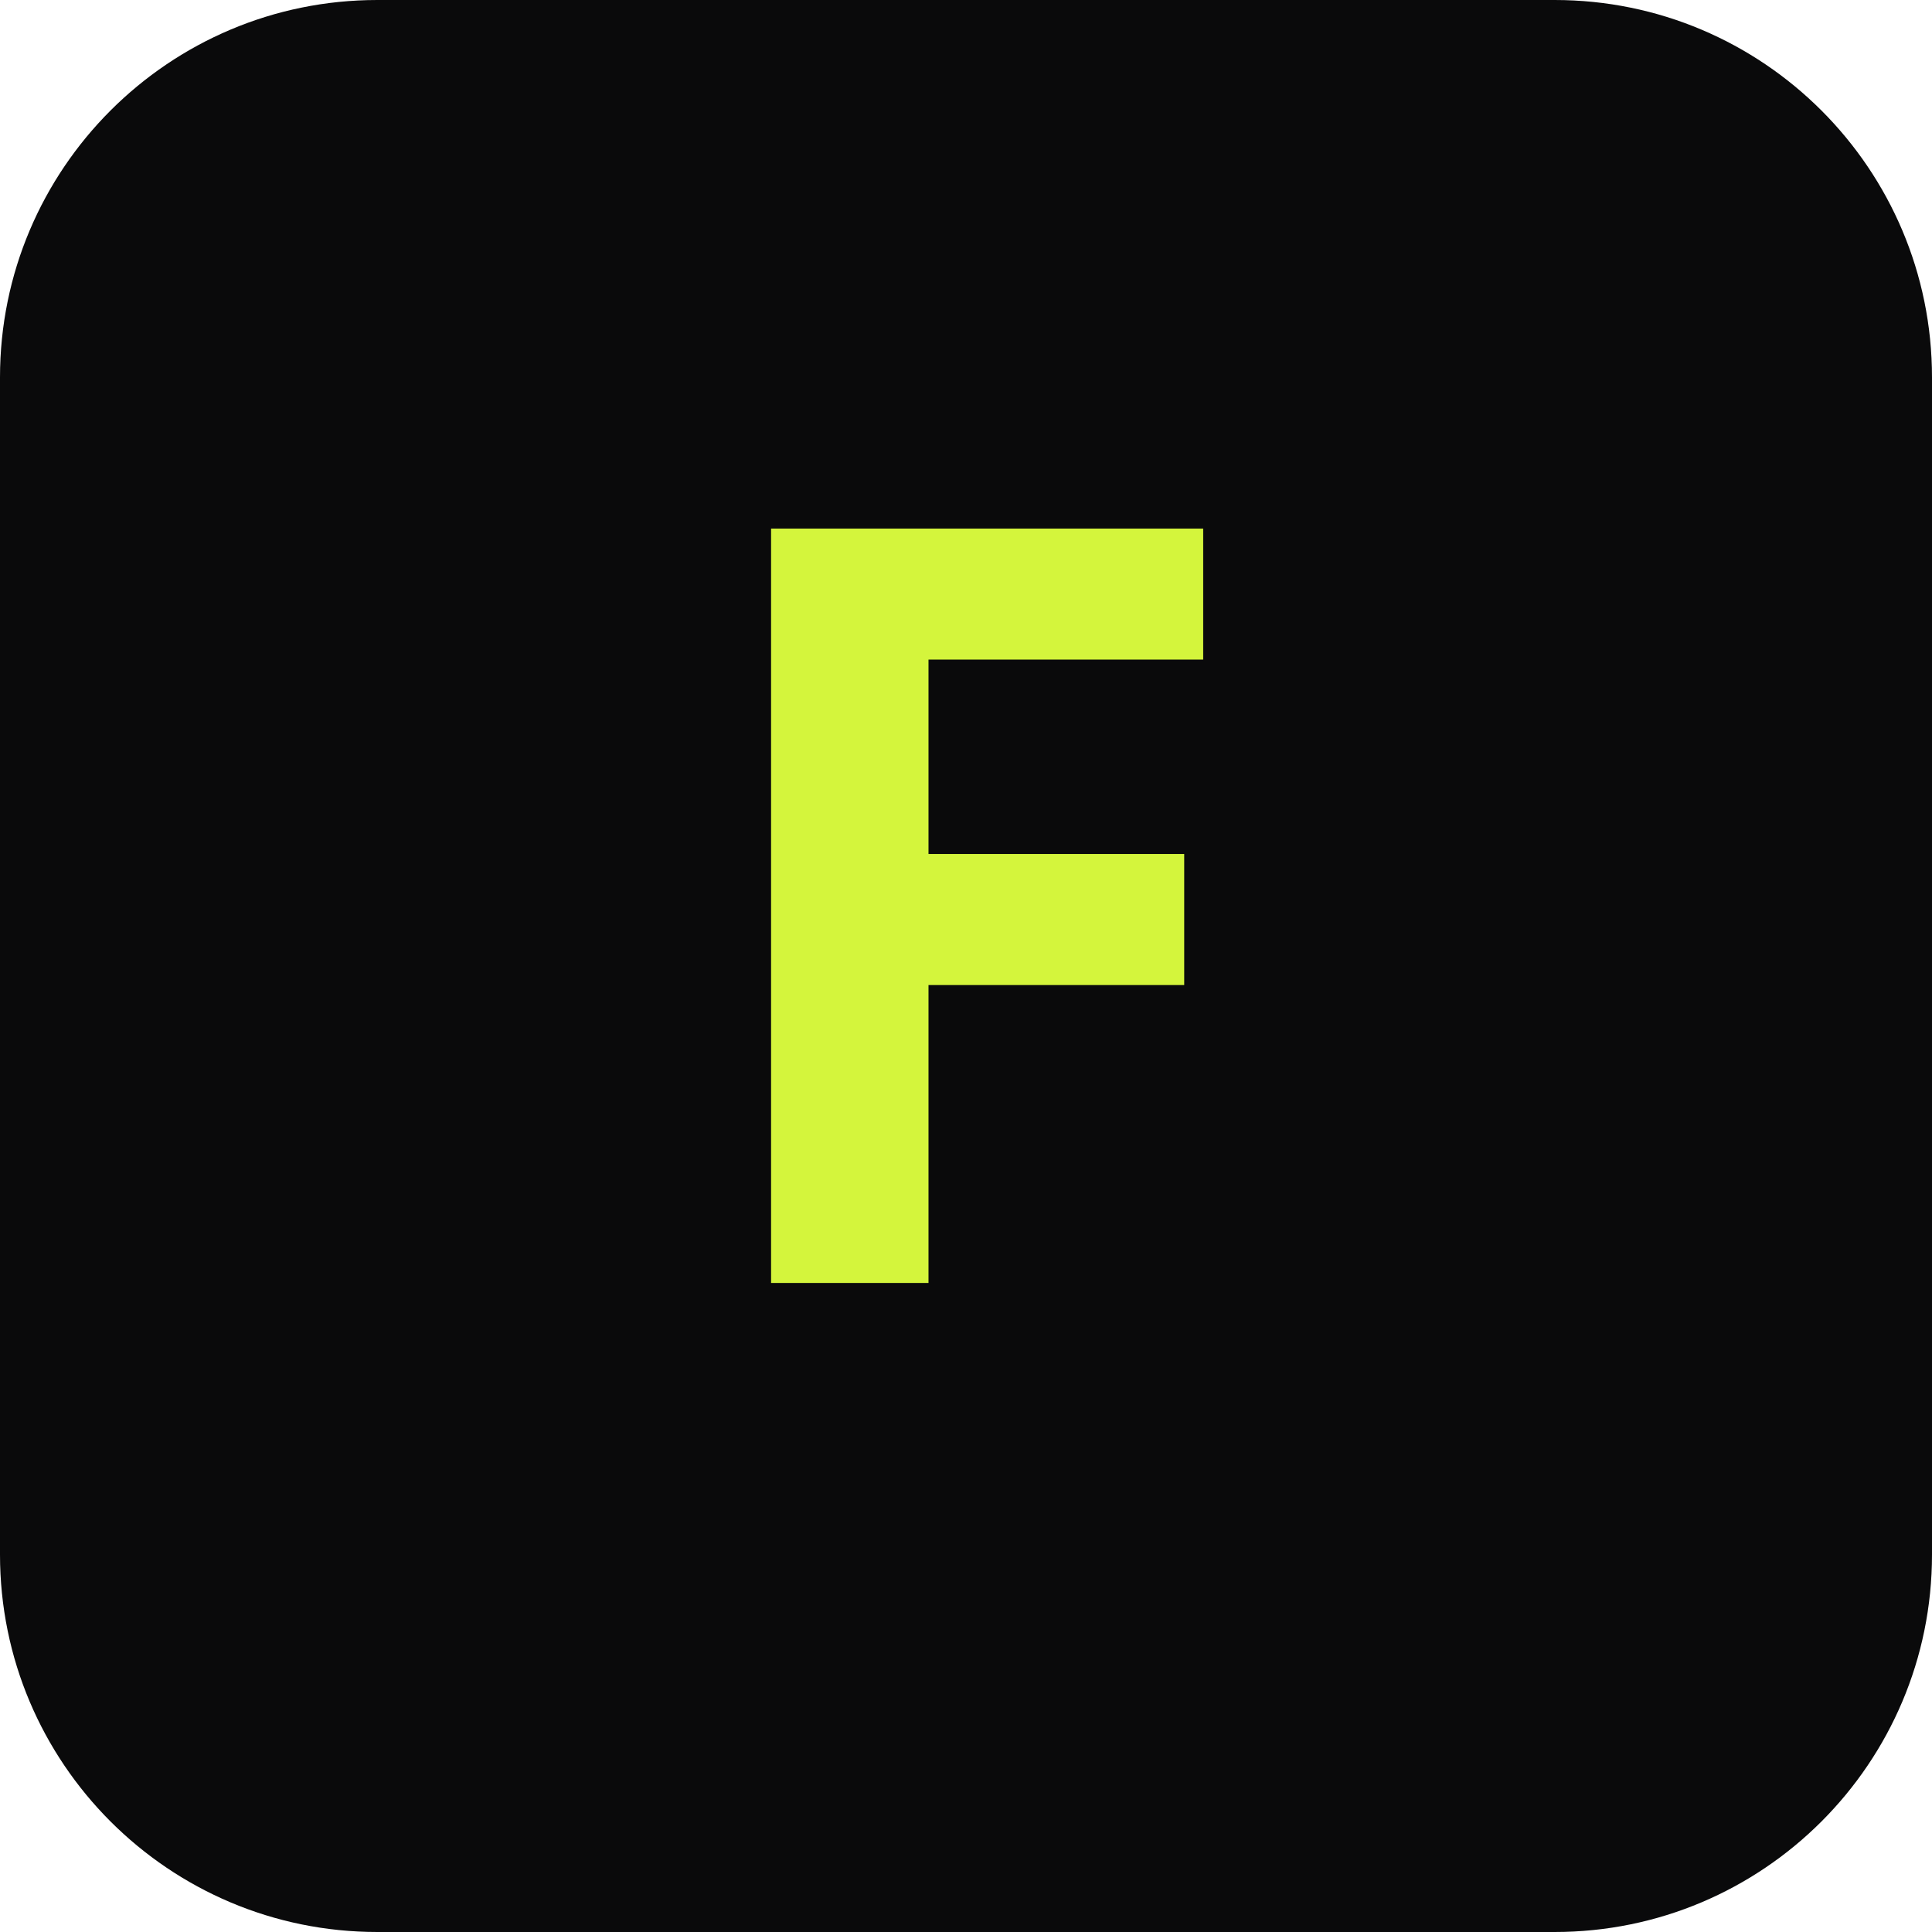
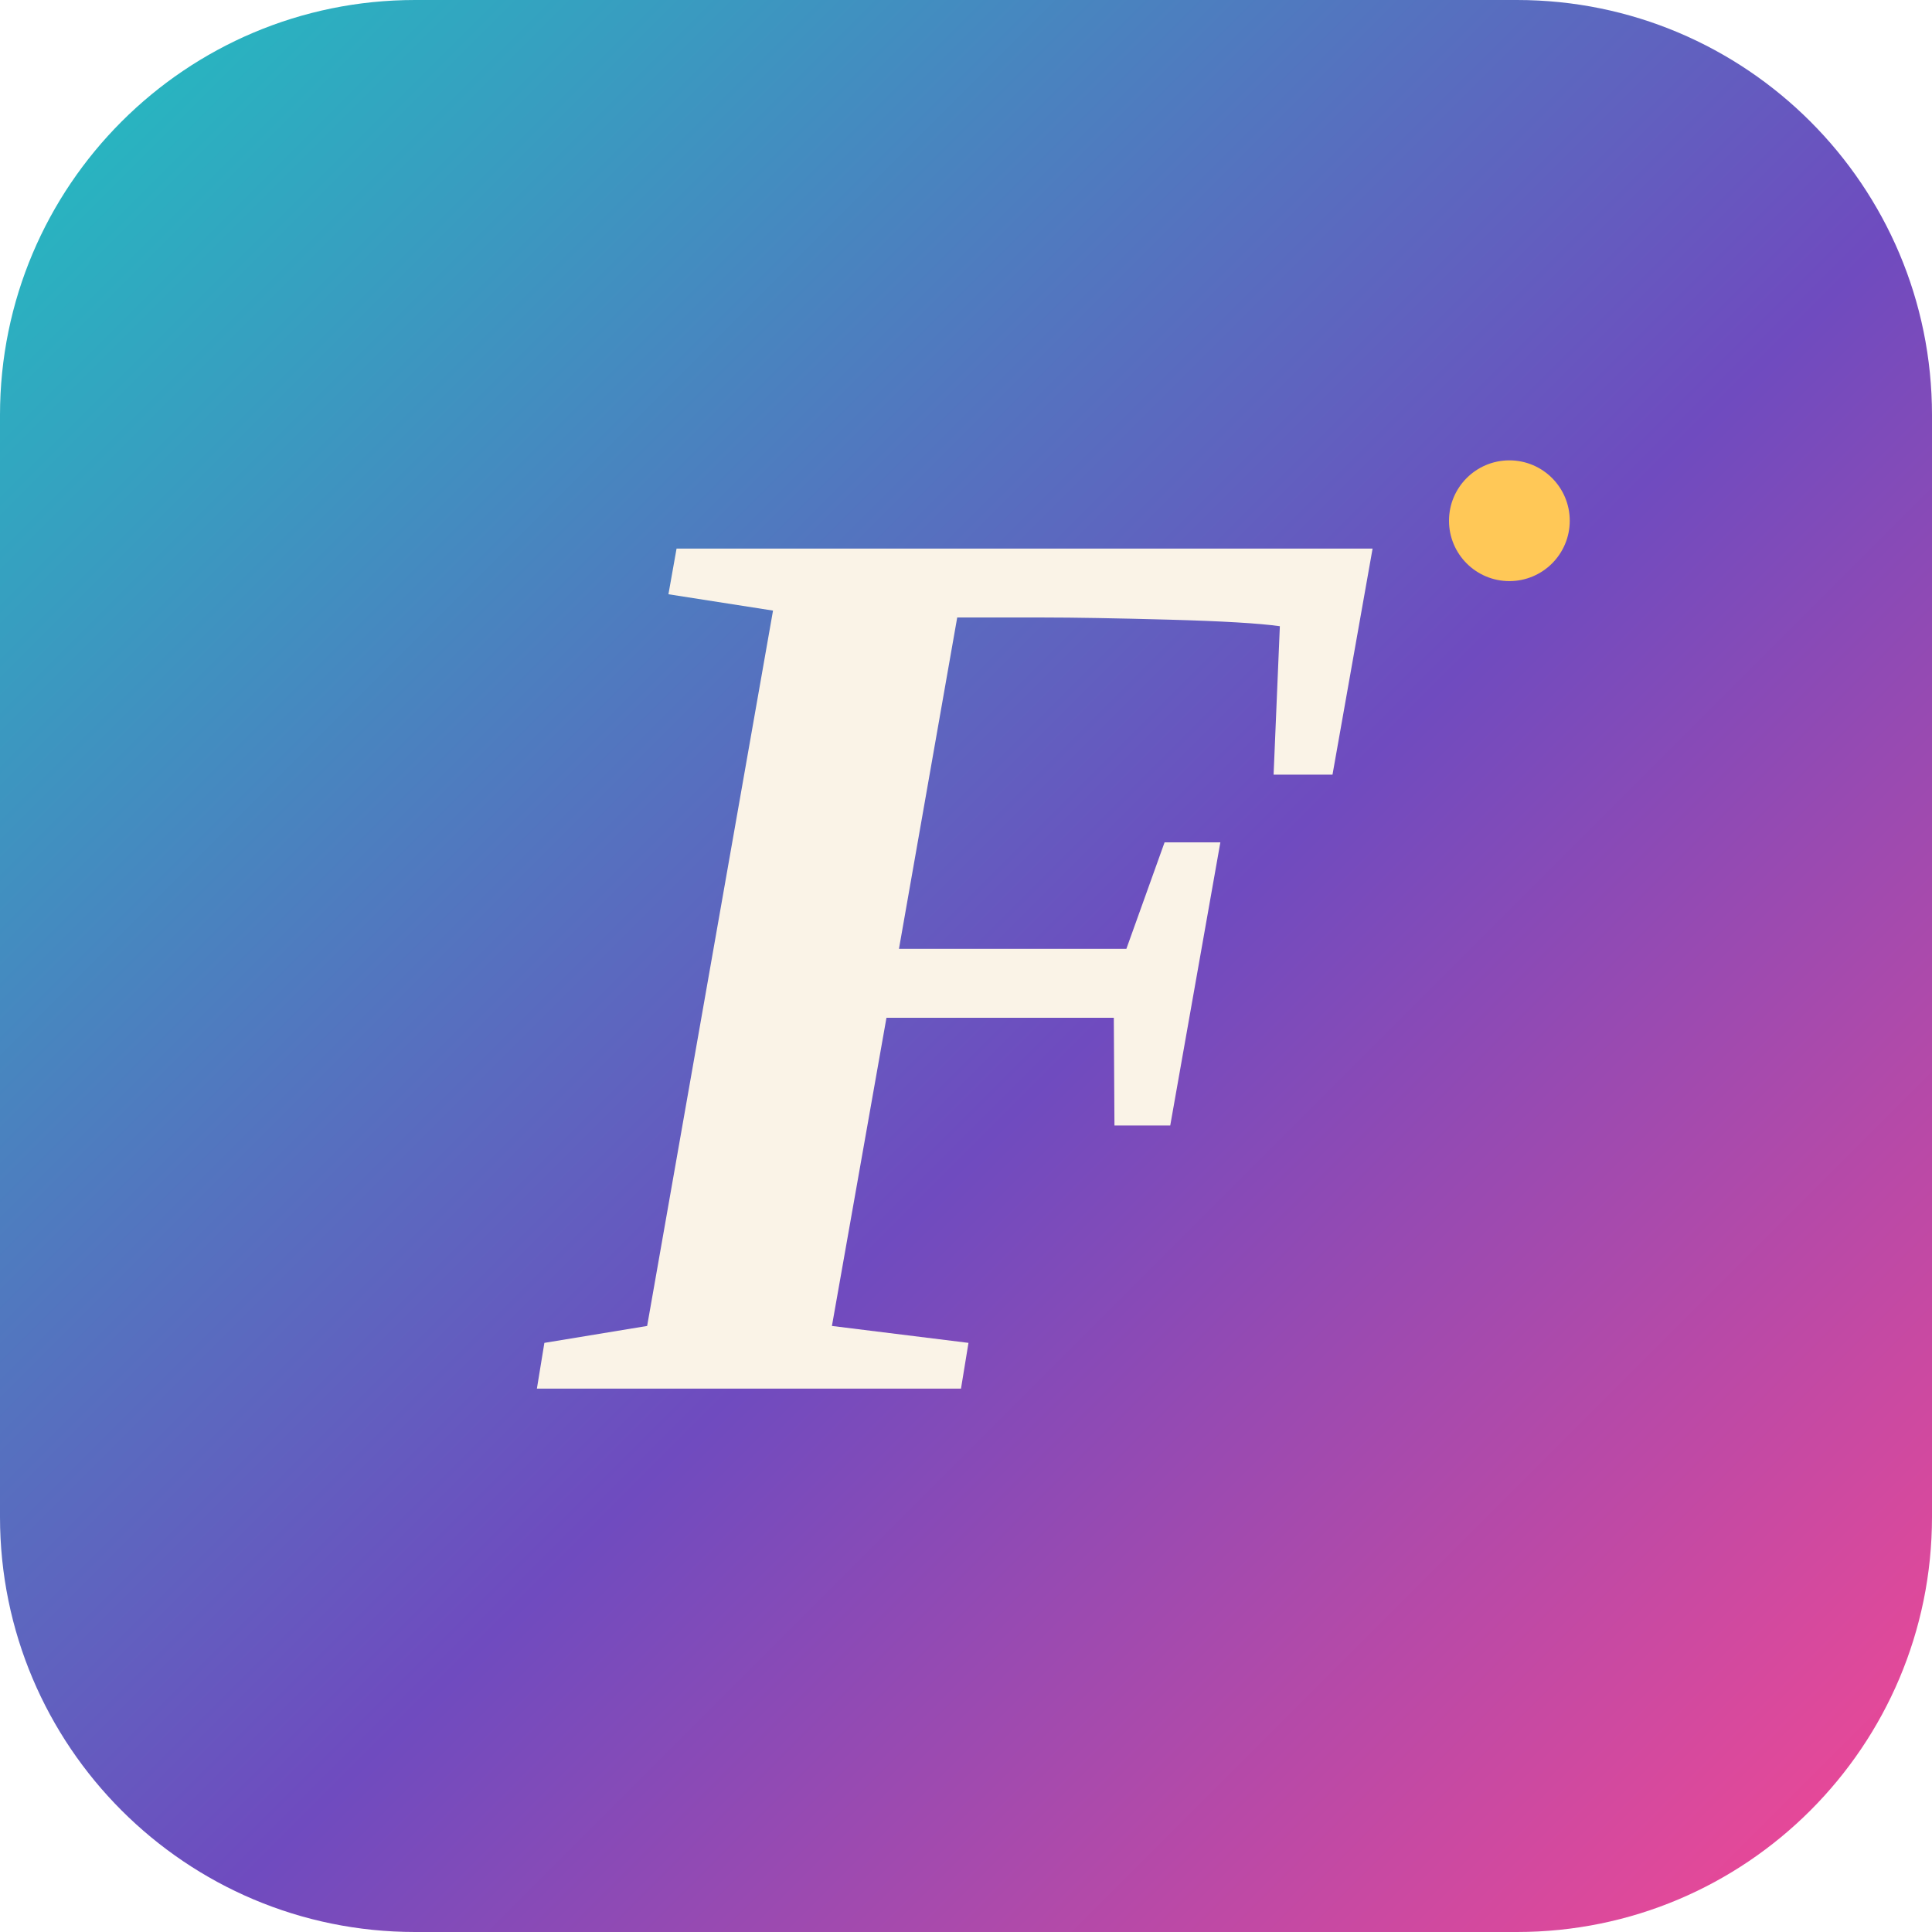
<svg xmlns="http://www.w3.org/2000/svg" viewBox="0 0 512 512">
-   <rect width="512" height="512" rx="100" fill="#0a0a0b" />
-   <text x="256" y="340" font-family="Arial Black, sans-serif" font-size="280" font-weight="900" text-anchor="middle" fill="#d4f53c">F</text>
+   <defs>
+     <linearGradient id="bg" x1="0%" y1="0%" x2="100%" y2="100%">
+       <stop offset="0%" stop-color="#1FC2C0" />
+       <stop offset="55%" stop-color="#6F4BBF" />
+       <stop offset="100%" stop-color="#F94892" />
+     </linearGradient>
+   </defs>
+   <rect width="512" height="512" rx="110" fill="url(#bg)" />
+   <circle cx="400" cy="138" r="16" fill="#FFC857" />
+   <text x="256" y="368" font-family="Georgia, 'Times New Roman', serif" font-size="340" font-weight="700" text-anchor="middle" fill="#FAF3E7" font-style="italic">F</text>
</svg>
